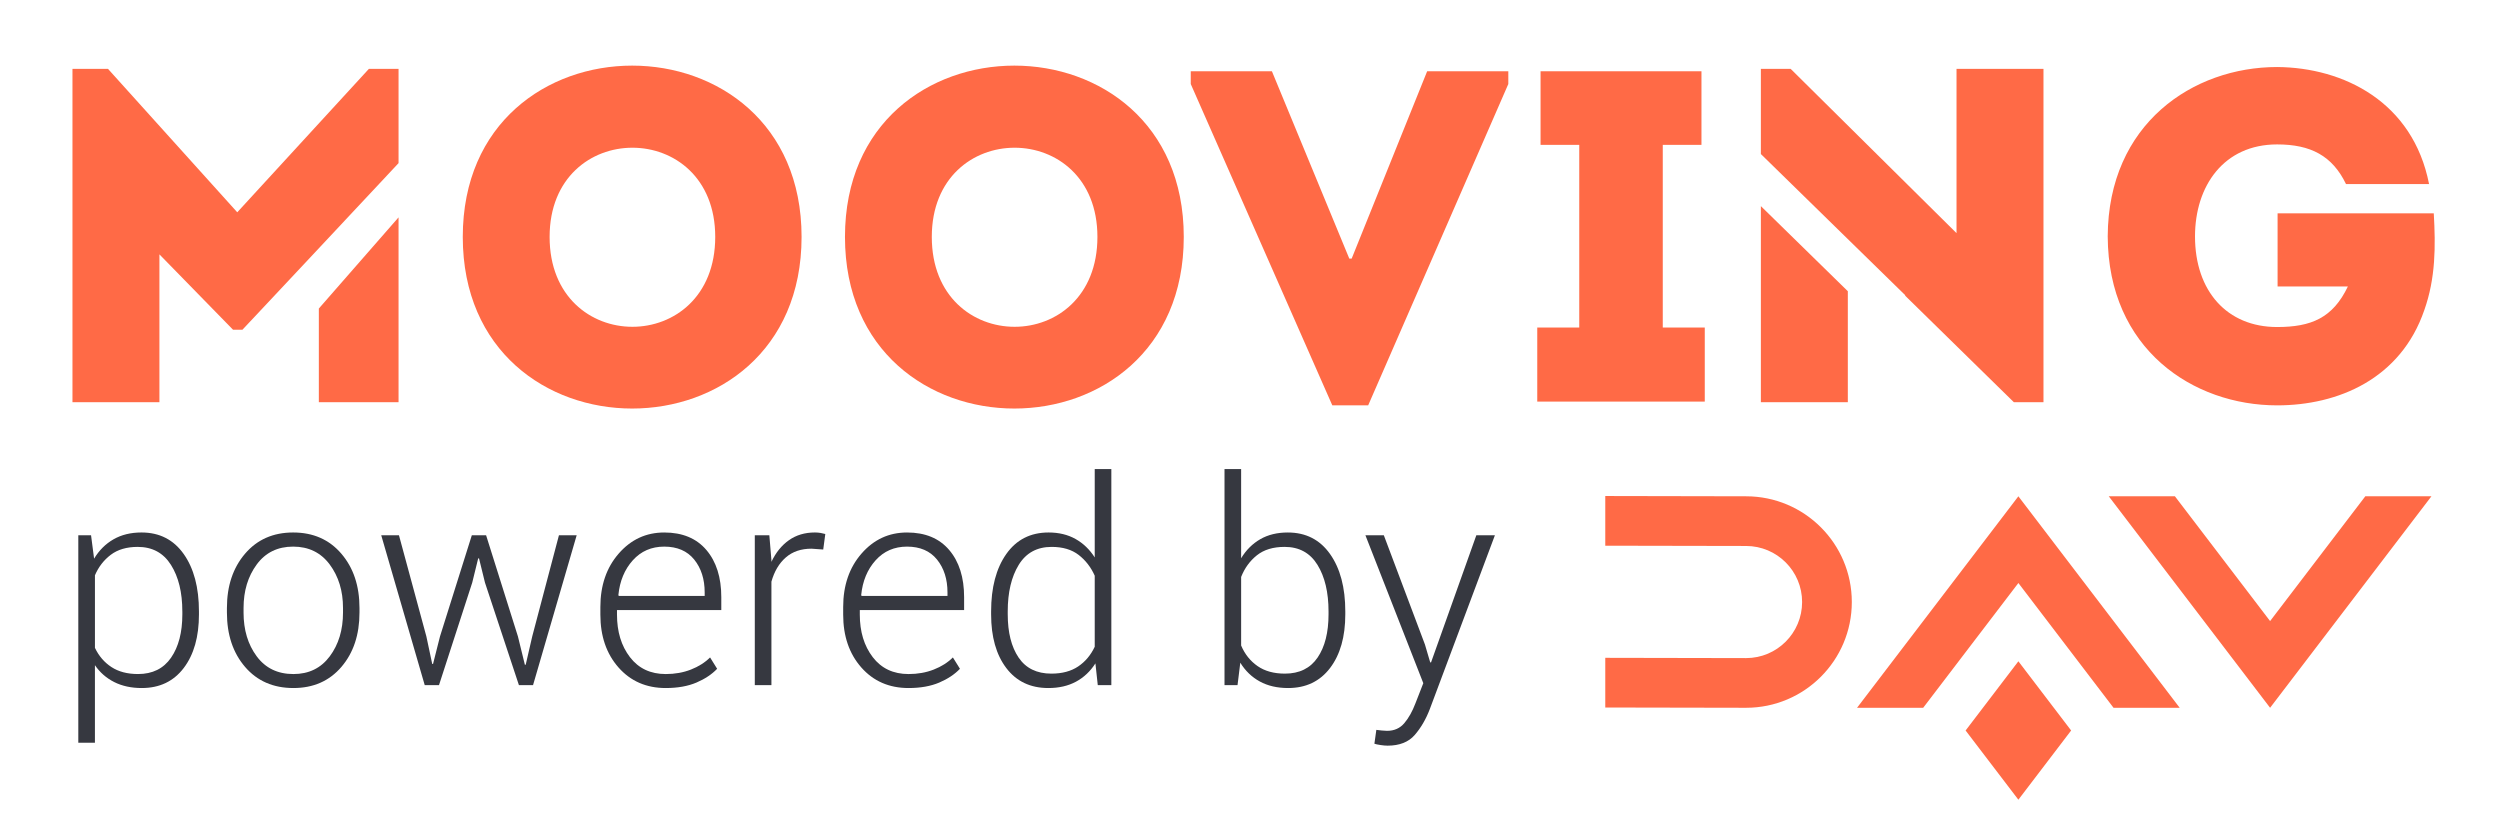
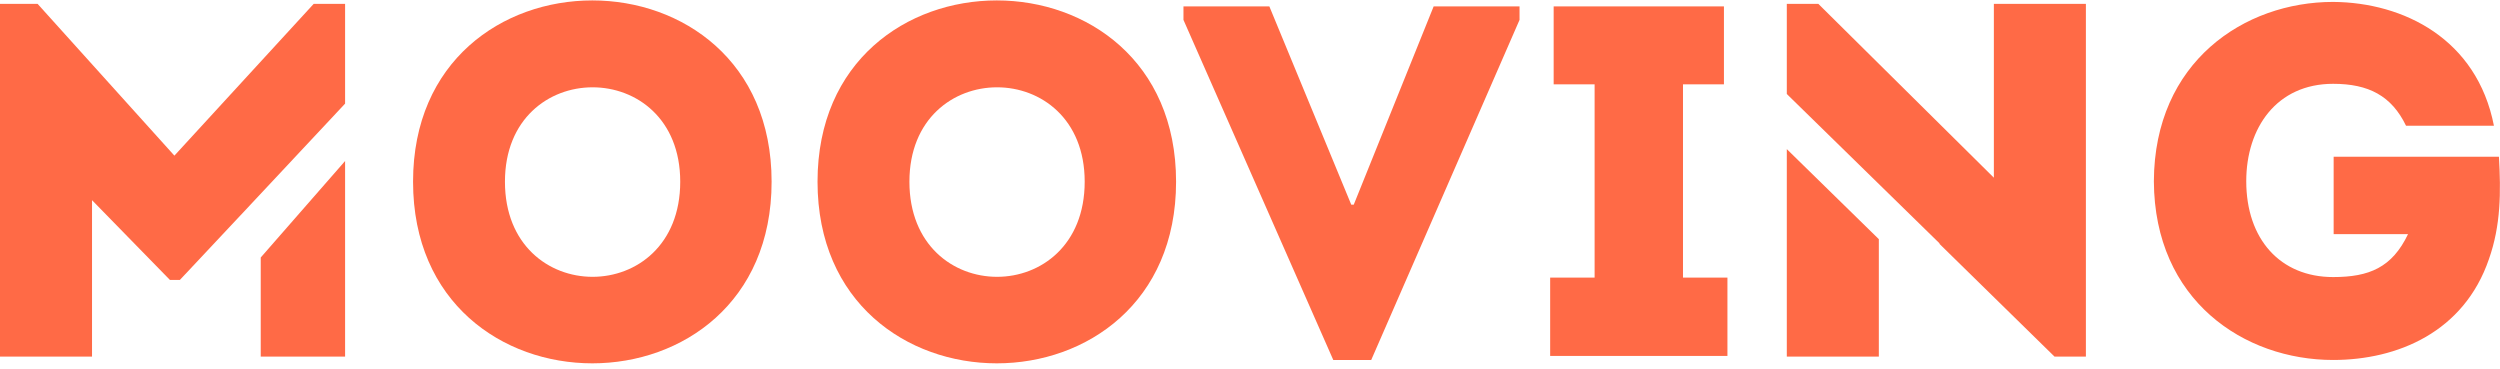
- <svg xmlns="http://www.w3.org/2000/svg" version="1.1" id="Слой_1" x="0px" y="0px" width="345px" height="114.5px" viewBox="0 0 345 114.5" enable-background="new 0 0 345 114.5" xml:space="preserve">
-   <g>
-     <g>
-       <path fill-rule="evenodd" clip-rule="evenodd" fill="#FF6A46" d="M271.253,100.809l7.283,9.551l7.281-9.551l-7.281-9.551    L271.253,100.809z M256.273,97.674h9.127l13.136-17.219l13.131,17.219h9.13l-22.261-29.185L256.273,97.674z M326.412,68.489    l-13.139,17.22l-13.135-17.22h-9.128l22.263,29.185l22.263-29.185H326.412z M221.528,75.307l19.427,0.038    c4.275,0,7.736,3.463,7.736,7.735s-3.461,7.738-7.736,7.738l-19.427-0.038v6.856l19.427,0.038c8.061,0,14.595-6.534,14.595-14.594    c0-8.057-6.534-14.591-14.595-14.591l-19.427-0.039V75.307z" />
-     </g>
-     <g>
-       <path fill="#363840" d="M27.456,84.78c0,3.097-0.701,5.565-2.103,7.407c-1.402,1.842-3.333,2.762-5.792,2.762    c-1.44,0-2.705-0.274-3.794-0.822s-1.979-1.325-2.667-2.332V102.5h-2.294V73.865h1.759l0.42,3.23    c0.688-1.147,1.58-2.036,2.676-2.667c1.096-0.631,2.383-0.946,3.861-0.946c2.485,0,4.428,0.991,5.83,2.973    c1.401,1.981,2.103,4.623,2.103,7.923V84.78z M25.162,84.379c0-2.625-0.522-4.766-1.567-6.423    c-1.045-1.656-2.574-2.485-4.587-2.485c-1.517,0-2.756,0.363-3.718,1.089c-0.962,0.727-1.691,1.67-2.188,2.829v10.016    c0.535,1.122,1.293,2.004,2.275,2.647c0.981,0.644,2.204,0.965,3.67,0.965c2,0,3.52-0.751,4.559-2.255    c1.038-1.503,1.558-3.498,1.558-5.983V84.379z" />
-       <path fill="#363840" d="M31.316,83.901c0-3.045,0.834-5.543,2.504-7.493c1.669-1.95,3.88-2.925,6.633-2.925    c2.765,0,4.982,0.975,6.652,2.925s2.504,4.448,2.504,7.493v0.631c0,3.058-0.832,5.56-2.495,7.502    c-1.663,1.943-3.871,2.915-6.624,2.915c-2.778,0-5.002-0.972-6.671-2.915c-1.67-1.943-2.504-4.444-2.504-7.502V83.901z     M33.61,84.532c0,2.396,0.605,4.409,1.816,6.04c1.21,1.631,2.899,2.447,5.065,2.447c2.128,0,3.801-0.815,5.018-2.447    c1.217-1.631,1.826-3.644,1.826-6.04v-0.631c0-2.357-0.612-4.358-1.835-6.002c-1.224-1.644-2.906-2.466-5.046-2.466    c-2.141,0-3.817,0.822-5.027,2.466c-1.211,1.644-1.816,3.645-1.816,6.002V84.532z" />
-       <path fill="#363840" d="M58.842,87.838l0.803,3.785h0.115l0.956-3.785l4.396-13.973h1.969l4.396,13.973l0.956,3.899h0.114    l0.898-3.899l3.689-13.973h2.447l-6.021,20.683h-1.95l-4.683-14.145l-0.822-3.345h-0.115l-0.822,3.345l-4.587,14.145h-1.969    l-6.002-20.683h2.446L58.842,87.838z" />
-       <path fill="#363840" d="M91.873,94.949c-2.676,0-4.849-0.946-6.518-2.838c-1.67-1.893-2.504-4.323-2.504-7.292v-1.051    c0-2.982,0.844-5.441,2.533-7.378s3.782-2.906,6.279-2.906c2.51,0,4.451,0.806,5.821,2.418c1.37,1.612,2.055,3.782,2.055,6.508    v1.778H85.145v0.631c0,2.358,0.596,4.313,1.787,5.868c1.191,1.555,2.839,2.332,4.941,2.332c1.262,0,2.421-0.207,3.479-0.621    c1.058-0.414,1.937-0.972,2.638-1.672l0.975,1.567c-0.727,0.764-1.679,1.398-2.858,1.902    C94.928,94.697,93.517,94.949,91.873,94.949z M91.663,75.433c-1.758,0-3.205,0.63-4.339,1.892    c-1.134,1.262-1.797,2.861-1.988,4.798l0.058,0.115h11.851V81.76c0-1.835-0.481-3.348-1.443-4.54    C94.839,76.029,93.459,75.433,91.663,75.433z" />
-       <path fill="#363840" d="M113.606,75.834l-1.625-0.115c-1.44,0-2.622,0.405-3.546,1.214c-0.924,0.809-1.583,1.921-1.979,3.335    v14.279h-2.294V73.865h2.007l0.287,3.441v0.229c0.599-1.274,1.402-2.268,2.409-2.982c1.006-0.714,2.204-1.071,3.593-1.071    c0.28,0,0.548,0.022,0.803,0.067c0.254,0.045,0.465,0.093,0.63,0.144L113.606,75.834z" />
-       <path fill="#363840" d="M125.381,94.949c-2.676,0-4.849-0.946-6.518-2.838c-1.67-1.893-2.504-4.323-2.504-7.292v-1.051    c0-2.982,0.844-5.441,2.533-7.378s3.782-2.906,6.279-2.906c2.51,0,4.451,0.806,5.821,2.418c1.37,1.612,2.055,3.782,2.055,6.508    v1.778h-14.394v0.631c0,2.358,0.596,4.313,1.787,5.868c1.191,1.555,2.839,2.332,4.941,2.332c1.262,0,2.421-0.207,3.479-0.621    c1.058-0.414,1.937-0.972,2.638-1.672l0.975,1.567c-0.727,0.764-1.679,1.398-2.858,1.902    C128.437,94.697,127.025,94.949,125.381,94.949z M125.171,75.433c-1.758,0-3.205,0.63-4.339,1.892    c-1.134,1.262-1.797,2.861-1.988,4.798l0.058,0.115h11.851V81.76c0-1.835-0.481-3.348-1.443-4.54    C128.347,76.029,126.968,75.433,125.171,75.433z" />
-       <path fill="#363840" d="M136.774,84.379c0-3.301,0.698-5.942,2.093-7.923s3.342-2.973,5.84-2.973c1.414,0,2.653,0.3,3.718,0.898    c1.064,0.599,1.946,1.447,2.647,2.542V64.729h2.293v29.819h-1.873l-0.325-3.001c-0.701,1.096-1.593,1.937-2.676,2.523    c-1.083,0.586-2.358,0.879-3.823,0.879c-2.472,0-4.406-0.92-5.801-2.762c-1.396-1.841-2.093-4.31-2.093-7.407V84.379z     M139.068,84.78c0,2.498,0.5,4.485,1.5,5.964c1,1.478,2.507,2.217,4.521,2.217c1.478,0,2.708-0.328,3.689-0.984    c0.981-0.656,1.746-1.564,2.294-2.724v-9.806c-0.523-1.172-1.262-2.128-2.217-2.867c-0.956-0.739-2.198-1.108-3.728-1.108    c-2.014,0-3.527,0.825-4.54,2.475c-1.013,1.651-1.52,3.794-1.52,6.433V84.78z" />
-       <path fill="#363840" d="M185.651,84.78c0,3.097-0.701,5.565-2.103,7.407c-1.402,1.842-3.333,2.762-5.792,2.762    c-1.504,0-2.807-0.303-3.909-0.908c-1.102-0.605-1.998-1.469-2.686-2.59l-0.382,3.097h-1.797V64.729h2.294v12.31    c0.688-1.134,1.567-2.01,2.638-2.628c1.071-0.618,2.338-0.927,3.804-0.927c2.485,0,4.428,0.991,5.83,2.973    c1.401,1.981,2.103,4.623,2.103,7.923V84.78z M183.338,84.379c0-2.638-0.51-4.782-1.529-6.433c-1.02-1.65-2.53-2.475-4.53-2.475    c-1.58,0-2.854,0.385-3.823,1.156c-0.969,0.771-1.695,1.768-2.179,2.992v9.462c0.51,1.198,1.265,2.144,2.265,2.838    c1,0.695,2.259,1.042,3.775,1.042c2,0,3.504-0.739,4.511-2.217c1.007-1.479,1.51-3.466,1.51-5.964V84.379z" />
-       <path fill="#363840" d="M196.643,88.947l0.727,2.466h0.114l6.251-17.548h2.562l-8.984,23.99c-0.535,1.401-1.229,2.593-2.083,3.574    c-0.854,0.981-2.104,1.472-3.747,1.472c-0.268,0-0.593-0.028-0.975-0.086c-0.382-0.057-0.663-0.118-0.841-0.182l0.268-1.911    c0.153,0.025,0.398,0.054,0.736,0.086c0.337,0.032,0.583,0.048,0.736,0.048c0.994,0,1.791-0.354,2.39-1.061    c0.598-0.707,1.108-1.615,1.529-2.724l1.09-2.791l-7.99-20.415h2.542L196.643,88.947z" />
-     </g>
-     <path fill="#FF6A46" d="M63.863,32.692c0-31.516,46.754-31.516,46.754,0C110.618,64.275,63.863,64.275,63.863,32.692z    M98.702,32.692c0-16.409-22.856-16.409-22.856,0C75.845,49.233,98.702,49.233,98.702,32.692z" />
-     <path fill="#FF6A46" d="M116.606,32.692c0-31.516,46.754-31.516,46.754,0C163.36,64.275,116.606,64.275,116.606,32.692z    M151.444,32.692c0-16.409-22.856-16.409-22.856,0C128.587,49.233,151.444,49.233,151.444,32.692z" />
-     <path fill="#FF6A46" d="M186.203,35.688h0.326l10.418-25.851h11.2v1.758l-19.34,44.345h-4.948l-19.535-44.345V9.837h11.2   L186.203,35.688z" />
-     <path fill="#FF6A46" d="M235.258,45.195c0,3.842,0,6.251,0,10.223c-7.749,0-15.368,0-23.117,0c0-3.972,0-6.381,0-10.223h5.796   V19.995h-5.34c0-3.906,0-6.316,0-10.158c7.424,0,14.781,0,22.205,0c0,3.842,0,6.251,0,10.158h-5.34v25.201H235.258z" />
-     <path fill="#FF6A46" d="M314.241,9.25c9.182,0.065,18.754,4.819,20.968,16.149h-11.461c-1.888-3.908-4.884-5.47-9.507-5.47   c-7.358,0-11.33,5.73-11.33,12.698c0,7.554,4.428,12.502,11.33,12.502c4.688,0,7.685-1.237,9.768-5.601h-9.702V29.437h21.554   c0.26,4.558,0.26,8.921-1.303,13.349c-3.255,9.508-11.916,13.154-20.316,13.154c-11.591,0-23.312-7.749-23.377-23.312   C290.929,17.065,302.65,9.25,314.241,9.25z" />
-     <g>
-       <path fill="#FF6A46" d="M55,22.512V9.5h-4.091L32.741,29.296L14.899,9.5H10v46c5,0,9,0,12,0V35.103L32.155,45.5h1.303l8.675-9.243    L55,22.512z" />
-       <path fill="#FF6A46" d="M44,42.578V55.5c3,0,7,0,11,0V29.996L44,42.578z" />
-     </g>
-     <g>
-       <path fill="#FF6A46" d="M270,9.5v22.672L247.107,9.5H243v11.758l19.94,19.5l-0.05,0.026L277.908,55.5H282v-46    C278,9.5,274,9.5,270,9.5z" />
-       <path fill="#FF6A46" d="M243,28.445V55.5c4,0,8,0,12,0V40.188L243,28.445z" />
+ <svg xmlns="http://www.w3.org/2000/svg" width="326px" height="48px" viewBox="0 0 326 48" version="1.1">
+   <defs />
+   <g id="Page-1" stroke="none" stroke-width="1" fill="none" fill-rule="evenodd">
+     <g id="logo_Mooving" fill="#FF6A46" fill-rule="nonzero">
+       <path d="M53.863,23.692 C53.863,-7.824 100.617,-7.824 100.617,23.692 C100.618,55.275 53.863,55.275 53.863,23.692 Z M88.702,23.692 C88.702,7.283 65.846,7.283 65.846,23.692 C65.845,40.233 88.702,40.233 88.702,23.692 Z" id="Shape" />
+       <path d="M106.606,23.692 C106.606,-7.824 153.36,-7.824 153.36,23.692 C153.36,55.275 106.606,55.275 106.606,23.692 Z M141.444,23.692 C141.444,7.283 118.588,7.283 118.588,23.692 C118.587,40.233 141.444,40.233 141.444,23.692 Z" id="Shape" />
+       <polygon id="Shape" points="176.203 26.688 176.529 26.688 186.947 0.837 198.147 0.837 198.147 2.595 178.807 46.94 173.859 46.94 154.324 2.595 154.324 0.837 165.524 0.837" />
+       <path d="M225.258,36.195 C225.258,40.037 225.258,42.446 225.258,46.418 C217.509,46.418 209.89,46.418 202.141,46.418 C202.141,42.446 202.141,40.037 202.141,36.195 L207.937,36.195 L207.937,10.995 L202.597,10.995 C202.597,7.089 202.597,4.679 202.597,0.837 C210.021,0.837 217.378,0.837 224.802,0.837 C224.802,4.679 224.802,7.088 224.802,10.995 L219.462,10.995 L219.462,36.196 L225.258,36.196 L225.258,36.195 Z" id="Shape" />
+       <path d="M304.241,0.25 C313.423,0.315 322.995,5.069 325.209,16.399 L313.748,16.399 C311.86,12.491 308.864,10.929 304.241,10.929 C296.883,10.929 292.911,16.659 292.911,23.627 C292.911,31.181 297.339,36.129 304.241,36.129 C308.929,36.129 311.926,34.892 314.009,30.528 L304.307,30.528 L304.307,20.437 L325.861,20.437 C326.121,24.995 326.121,29.358 324.558,33.786 C321.303,43.294 312.642,46.94 304.242,46.94 C292.651,46.94 280.93,39.191 280.865,23.628 C280.929,8.065 292.65,0.25 304.241,0.25 Z" id="Shape" />
+       <g id="Group">
+         <path d="M45,13.512 L45,0.5 L40.909,0.5 L22.741,20.296 L4.899,0.5 L0,0.5 L0,46.5 C5,46.5 9,46.5 12,46.5 L12,26.103 L22.155,36.5 L23.458,36.5 L32.133,27.257 L45,13.512 Z" id="Shape" />
+         <path d="M34,33.578 L34,46.5 C37,46.5 41,46.5 45,46.5 L45,20.996 L34,33.578 Z" id="Shape" />
+       </g>
+       <g id="Group" transform="translate(233, 0)">
+         <path d="M27,0.5 L27,23.172 L4.107,0.5 L0,0.5 L0,12.258 L19.94,31.758 L19.89,31.784 L34.908,46.5 L39,46.5 L39,0.5 C35,0.5 31,0.5 27,0.5 Z" id="Shape" />
+         <path d="M0,19.445 L0,46.5 C4,46.5 8,46.5 12,46.5 L12,31.188 L0,19.445 Z" id="Shape" />
+       </g>
    </g>
  </g>
</svg>
